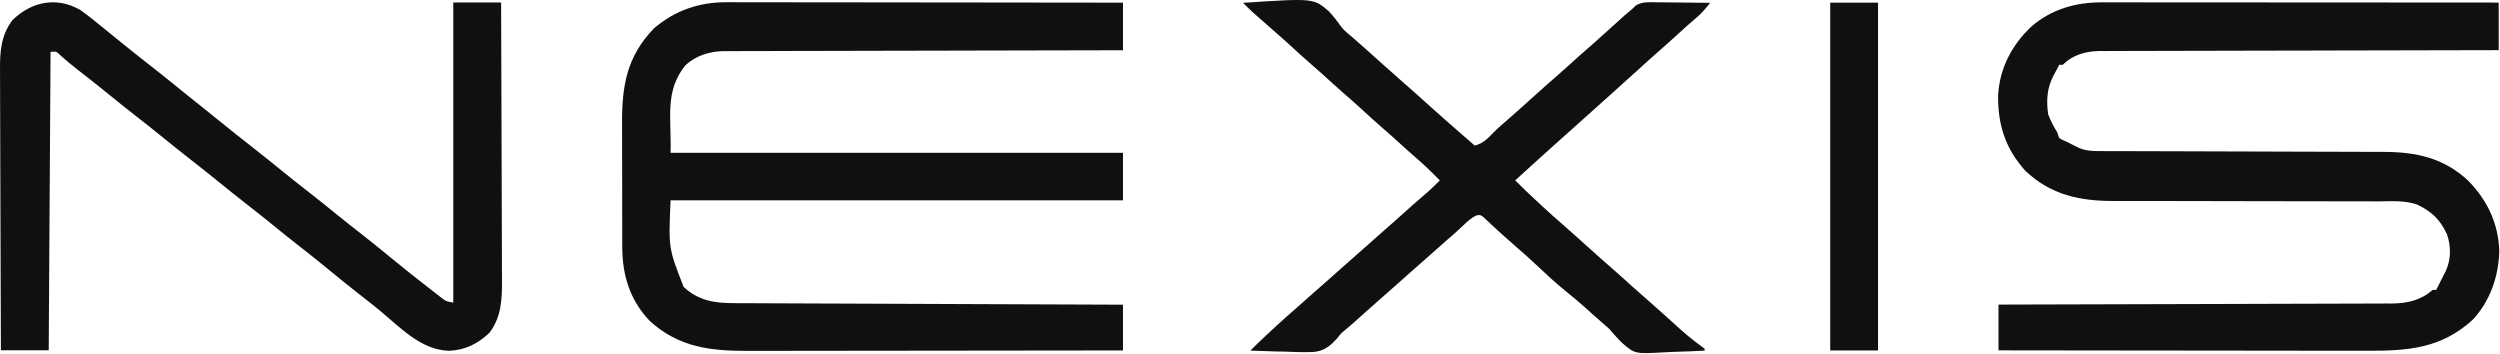
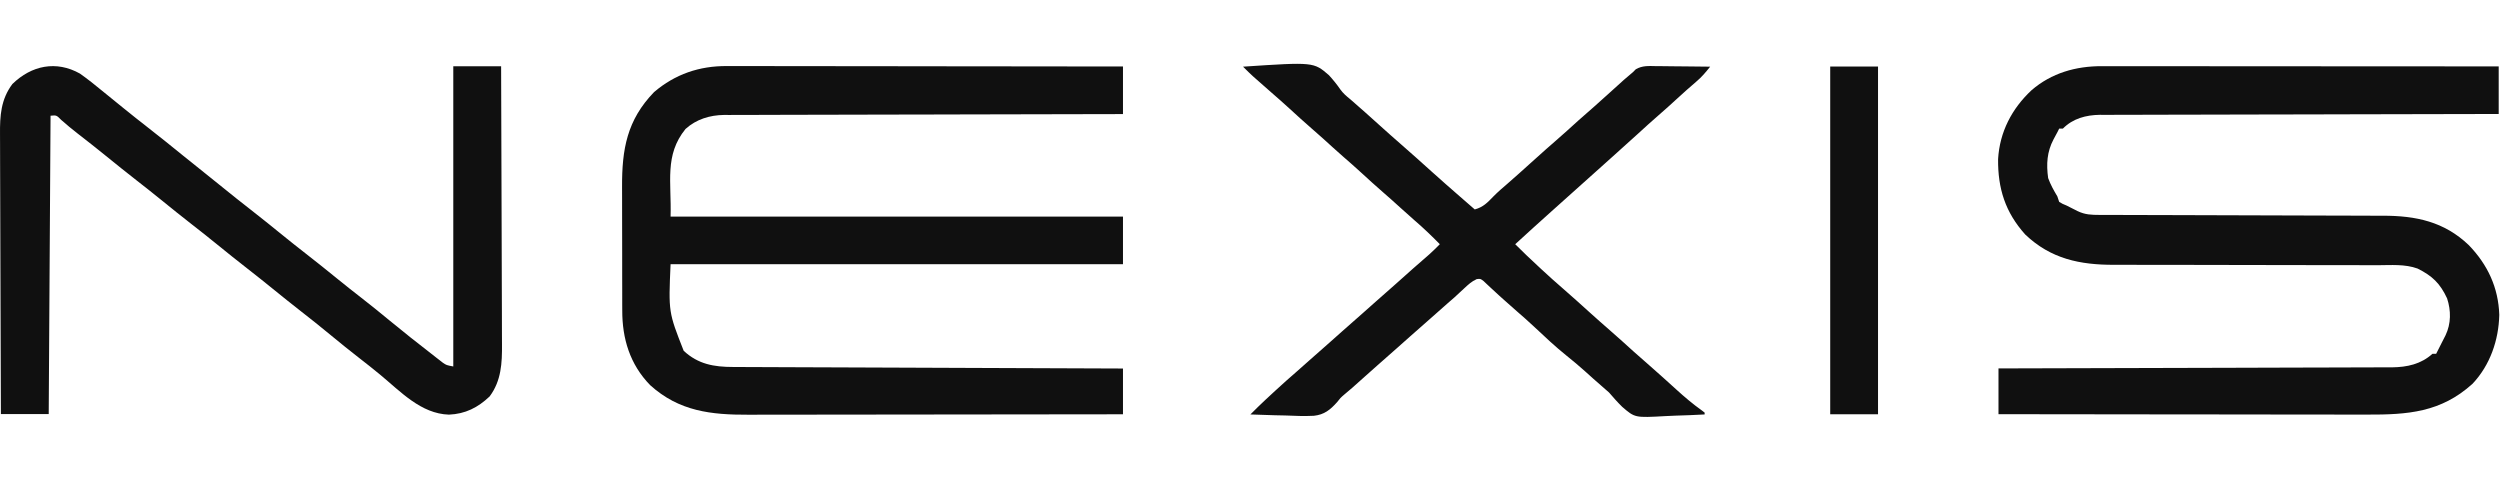
- <svg xmlns="http://www.w3.org/2000/svg" width="177" height="25" viewBox="0 0 177 25" fill="none">
+ <svg xmlns="http://www.w3.org/2000/svg" width="130" height="25" viewBox="0 0 177 25" fill="none">
  <path d="M5.662 0.692C6.206 1.077 6.723 1.489 7.236 1.913C7.576 2.193 7.92 2.47 8.263 2.747C8.439 2.89 8.616 3.033 8.792 3.176C9.35 3.628 9.912 4.074 10.479 4.515C11.328 5.174 12.162 5.849 12.996 6.526C13.371 6.83 13.747 7.131 14.125 7.431C14.591 7.801 15.054 8.174 15.516 8.549C16.336 9.214 17.16 9.872 17.994 10.52C18.666 11.044 19.328 11.58 19.989 12.118C20.547 12.57 21.11 13.016 21.677 13.457C22.425 14.038 23.161 14.632 23.896 15.228C24.451 15.678 25.011 16.122 25.575 16.559C26.26 17.091 26.933 17.636 27.601 18.188C28.565 18.982 29.542 19.757 30.531 20.52C30.639 20.605 30.746 20.689 30.857 20.776C30.948 20.847 31.039 20.917 31.133 20.99C31.207 21.048 31.282 21.105 31.358 21.165C31.608 21.334 31.608 21.334 32.093 21.427C32.093 14.414 32.093 7.4 32.093 0.174C33.211 0.174 34.328 0.174 35.479 0.174C35.491 2.954 35.5 5.734 35.506 8.515C35.508 9.806 35.512 11.097 35.518 12.388C35.523 13.514 35.527 14.639 35.528 15.765C35.528 16.36 35.53 16.956 35.534 17.552C35.537 18.113 35.538 18.675 35.538 19.236C35.538 19.442 35.539 19.647 35.541 19.852C35.553 21.176 35.492 22.448 34.665 23.549C33.837 24.336 32.944 24.789 31.784 24.837C29.801 24.774 28.361 23.204 26.919 22.012C26.437 21.614 25.948 21.227 25.453 20.844C24.771 20.316 24.101 19.773 23.435 19.224C22.694 18.613 21.946 18.013 21.187 17.425C20.607 16.973 20.034 16.513 19.464 16.049C18.817 15.524 18.168 15.005 17.511 14.494C16.763 13.913 16.027 13.32 15.292 12.723C14.734 12.271 14.172 11.825 13.604 11.384C12.857 10.803 12.12 10.21 11.386 9.613C10.828 9.161 10.266 8.714 9.698 8.274C8.952 7.693 8.216 7.101 7.482 6.505C6.825 5.971 6.16 5.448 5.49 4.93C5.094 4.622 4.71 4.306 4.336 3.973C3.998 3.632 3.998 3.632 3.579 3.673C3.536 10.644 3.493 17.615 3.449 24.797C2.331 24.797 1.214 24.797 0.063 24.797C0.051 21.997 0.042 19.198 0.036 16.398C0.034 15.099 0.03 13.799 0.024 12.499C0.019 11.366 0.015 10.232 0.014 9.099C0.014 8.499 0.012 7.899 0.008 7.3C0.005 6.734 0.004 6.169 0.004 5.604C0.004 5.397 0.003 5.19 0.001 4.984C-0.011 3.67 0.063 2.516 0.877 1.429C2.235 0.109 3.985 -0.251 5.662 0.692Z" fill="#101010" />
  <path d="M51.464 0.158C51.585 0.158 51.706 0.157 51.83 0.157C52.231 0.157 52.632 0.158 53.033 0.16C53.322 0.16 53.611 0.16 53.9 0.159C54.682 0.159 55.464 0.161 56.246 0.163C57.064 0.164 57.882 0.165 58.7 0.165C60.072 0.166 61.444 0.167 62.816 0.169C64.229 0.172 65.642 0.174 67.055 0.175C67.186 0.175 67.186 0.175 67.319 0.175C67.757 0.175 68.194 0.176 68.632 0.176C72.257 0.179 75.882 0.183 79.507 0.189C79.507 1.301 79.507 2.413 79.507 3.558C78.963 3.559 78.963 3.559 78.409 3.56C74.995 3.565 71.581 3.572 68.166 3.582C67.817 3.583 67.467 3.584 67.118 3.585C67.031 3.586 66.944 3.586 66.855 3.586C65.449 3.59 64.044 3.592 62.639 3.594C61.196 3.595 59.753 3.599 58.31 3.604C57.501 3.607 56.691 3.609 55.88 3.609C55.118 3.609 54.355 3.611 53.592 3.616C53.312 3.617 53.033 3.617 52.753 3.616C52.371 3.615 51.988 3.618 51.605 3.621C51.441 3.619 51.441 3.619 51.273 3.618C50.253 3.632 49.301 3.921 48.535 4.611C47.028 6.471 47.55 8.36 47.477 10.816C58.047 10.816 68.617 10.816 79.507 10.816C79.507 11.928 79.507 13.04 79.507 14.185C68.937 14.185 58.367 14.185 47.477 14.185C47.328 17.578 47.328 17.578 48.405 20.317C49.431 21.272 50.553 21.461 51.903 21.463C52.08 21.464 52.08 21.464 52.261 21.465C52.656 21.467 53.052 21.468 53.447 21.469C53.731 21.47 54.015 21.471 54.298 21.473C55.068 21.476 55.839 21.479 56.609 21.482C57.413 21.485 58.218 21.488 59.023 21.491C60.547 21.498 62.071 21.504 63.595 21.509C65.33 21.516 67.065 21.523 68.8 21.53C72.369 21.545 75.938 21.559 79.507 21.572C79.507 22.641 79.507 23.71 79.507 24.812C75.763 24.818 72.019 24.822 68.275 24.825C66.537 24.827 64.798 24.828 63.06 24.831C61.544 24.834 60.029 24.836 58.513 24.836C57.711 24.837 56.909 24.837 56.106 24.839C55.351 24.841 54.595 24.841 53.839 24.841C53.563 24.841 53.286 24.842 53.009 24.843C50.346 24.852 48.086 24.609 46.025 22.744C44.598 21.274 44.05 19.459 44.056 17.456C44.055 17.337 44.054 17.218 44.054 17.096C44.052 16.706 44.052 16.317 44.053 15.928C44.052 15.654 44.051 15.381 44.051 15.107C44.05 14.536 44.05 13.965 44.05 13.393C44.051 12.664 44.049 11.936 44.046 11.207C44.044 10.643 44.044 10.079 44.044 9.514C44.044 9.246 44.044 8.977 44.042 8.709C44.031 6.055 44.386 3.987 46.305 2.003C47.798 0.729 49.52 0.145 51.464 0.158Z" fill="#101010" />
  <path d="M88.007 0.201C93.007 -0.13 93.007 -0.13 94.088 0.804C94.378 1.121 94.642 1.445 94.885 1.799C95.087 2.084 95.328 2.291 95.6 2.509C96.317 3.124 97.015 3.759 97.718 4.39C98.211 4.833 98.704 5.274 99.205 5.709C99.933 6.34 100.647 6.986 101.363 7.63C102.028 8.227 102.696 8.817 103.371 9.402C103.567 9.572 103.762 9.742 103.957 9.912C104.045 9.988 104.132 10.064 104.222 10.143C104.285 10.197 104.348 10.252 104.413 10.309C105.008 10.148 105.318 9.821 105.731 9.391C106.05 9.067 106.391 8.775 106.736 8.479C107.27 8.017 107.794 7.542 108.319 7.069C109.555 5.959 109.555 5.959 110.134 5.457C110.68 4.984 111.214 4.497 111.749 4.012C112.117 3.68 112.49 3.355 112.864 3.032C113.197 2.74 113.525 2.442 113.853 2.145C115.062 1.048 115.062 1.048 115.611 0.59C115.678 0.522 115.745 0.455 115.814 0.386C116.281 0.113 116.739 0.153 117.265 0.163C117.428 0.164 117.428 0.164 117.595 0.164C117.943 0.167 118.29 0.172 118.638 0.176C118.874 0.178 119.11 0.18 119.346 0.182C119.924 0.186 120.501 0.193 121.079 0.201C120.773 0.587 120.482 0.937 120.103 1.254C119.638 1.649 119.185 2.056 118.735 2.469C118.306 2.863 117.875 3.254 117.433 3.635C116.928 4.071 116.437 4.521 115.945 4.971C115.317 5.546 114.683 6.114 114.048 6.68C113.831 6.875 113.614 7.069 113.397 7.264C112.529 8.041 111.661 8.819 110.793 9.596C110.685 9.693 110.577 9.789 110.466 9.889C110.253 10.08 110.039 10.271 109.826 10.462C108.971 11.226 108.123 11.998 107.277 12.771C107.799 13.298 108.337 13.806 108.881 14.31C108.968 14.391 109.055 14.472 109.144 14.555C109.649 15.022 110.157 15.482 110.679 15.93C111.315 16.479 111.936 17.047 112.561 17.609C113.051 18.049 113.542 18.488 114.04 18.919C114.586 19.392 115.12 19.879 115.655 20.364C116.026 20.699 116.402 21.027 116.78 21.354C117.081 21.617 117.38 21.884 117.678 22.151C117.787 22.249 117.896 22.347 118.009 22.448C118.234 22.65 118.457 22.853 118.68 23.056C119.268 23.59 119.858 24.093 120.506 24.552C120.597 24.622 120.597 24.622 120.688 24.694C120.688 24.737 120.688 24.779 120.688 24.824C119.996 24.863 119.305 24.89 118.612 24.909C118.377 24.917 118.142 24.927 117.908 24.941C115.752 25.062 115.752 25.062 114.851 24.284C114.521 23.96 114.22 23.619 113.918 23.268C113.739 23.105 113.559 22.945 113.373 22.791C112.993 22.464 112.621 22.131 112.25 21.794C111.81 21.399 111.362 21.021 110.899 20.652C110.109 20.017 109.376 19.326 108.637 18.633C108.231 18.252 107.816 17.882 107.393 17.519C107.09 17.258 106.793 16.991 106.496 16.724C106.387 16.627 106.278 16.529 106.166 16.429C105.958 16.242 105.752 16.053 105.549 15.86C105.459 15.777 105.369 15.693 105.276 15.606C105.157 15.493 105.157 15.493 105.036 15.378C104.814 15.21 104.814 15.21 104.552 15.242C104.191 15.404 103.953 15.628 103.664 15.898C103.549 16.004 103.435 16.11 103.316 16.219C103.206 16.321 103.095 16.424 102.981 16.53C102.808 16.682 102.634 16.833 102.46 16.983C102.066 17.325 101.676 17.671 101.288 18.02C100.817 18.443 100.342 18.861 99.864 19.275C99.555 19.546 99.25 19.819 98.944 20.093C98.473 20.516 97.999 20.934 97.52 21.349C97.211 21.619 96.906 21.893 96.601 22.167C95.664 23.008 95.664 23.008 95.185 23.406C94.9 23.652 94.9 23.652 94.665 23.954C94.181 24.497 93.758 24.839 93.025 24.918C92.344 24.953 91.666 24.926 90.986 24.896C90.747 24.891 90.508 24.885 90.269 24.881C89.689 24.868 89.109 24.848 88.528 24.824C88.882 24.469 89.237 24.116 89.605 23.776C89.68 23.706 89.754 23.637 89.832 23.566C89.909 23.494 89.986 23.423 90.066 23.349C90.188 23.237 90.188 23.237 90.311 23.123C90.799 22.674 91.291 22.232 91.793 21.8C92.097 21.537 92.396 21.269 92.695 21.001C93.165 20.578 93.64 20.16 94.119 19.745C94.427 19.475 94.733 19.201 95.038 18.927C95.509 18.504 95.984 18.086 96.462 17.672C96.771 17.401 97.077 17.128 97.382 16.854C97.853 16.431 98.328 16.013 98.806 15.598C99.226 15.23 99.641 14.856 100.056 14.483C100.429 14.15 100.806 13.823 101.185 13.498C101.446 13.265 101.693 13.02 101.939 12.771C101.36 12.181 100.771 11.614 100.142 11.075C99.803 10.782 99.472 10.481 99.14 10.18C98.734 9.811 98.326 9.444 97.911 9.086C97.397 8.642 96.896 8.183 96.395 7.724C95.951 7.317 95.501 6.919 95.046 6.526C94.588 6.126 94.141 5.715 93.691 5.307C93.407 5.052 93.122 4.8 92.833 4.55C92.319 4.106 91.819 3.647 91.318 3.188C90.874 2.783 90.425 2.385 89.971 1.993C88.632 0.823 88.632 0.823 88.007 0.201Z" fill="#101010" />
  <path d="M129.579 0.189C130.696 0.189 131.813 0.189 132.964 0.189C132.964 8.314 132.964 16.44 132.964 24.811C131.847 24.811 130.73 24.811 129.579 24.811C129.579 16.686 129.579 8.56 129.579 0.189Z" fill="#101010" />
  <path d="M148.803 0.166C148.983 0.166 148.983 0.166 149.167 0.166C149.57 0.166 149.972 0.166 150.375 0.167C150.664 0.167 150.953 0.167 151.241 0.167C152.026 0.167 152.81 0.168 153.594 0.169C154.413 0.169 155.233 0.169 156.052 0.17C157.427 0.17 158.803 0.171 160.178 0.172C161.594 0.173 163.011 0.174 164.427 0.175C164.558 0.175 164.558 0.175 164.692 0.175C165.13 0.175 165.568 0.175 166.006 0.175C169.64 0.177 173.274 0.179 176.908 0.182C176.908 1.294 176.908 2.406 176.908 3.551C176.364 3.552 176.364 3.552 175.81 3.553C172.396 3.557 168.981 3.565 165.567 3.575C165.218 3.576 164.868 3.577 164.519 3.578C164.432 3.578 164.345 3.579 164.255 3.579C162.85 3.583 161.445 3.585 160.04 3.587C158.597 3.588 157.154 3.592 155.711 3.597C154.901 3.6 154.091 3.602 153.281 3.602C152.519 3.602 151.756 3.604 150.993 3.608C150.713 3.609 150.434 3.61 150.154 3.609C149.772 3.608 149.389 3.61 149.006 3.614C148.842 3.612 148.842 3.612 148.674 3.61C147.68 3.625 146.757 3.87 146.05 4.588C145.964 4.588 145.878 4.588 145.789 4.588C145.733 4.701 145.733 4.701 145.676 4.816C145.585 4.995 145.49 5.174 145.39 5.348C144.923 6.232 144.874 7.105 145.008 8.087C145.178 8.554 145.403 8.958 145.659 9.383C145.702 9.511 145.745 9.639 145.789 9.772C146.028 9.917 146.028 9.917 146.31 10.031C146.441 10.097 146.441 10.097 146.575 10.165C146.706 10.231 146.706 10.231 146.839 10.298C146.97 10.364 146.97 10.364 147.104 10.432C147.637 10.684 148.064 10.695 148.649 10.697C148.742 10.697 148.834 10.697 148.93 10.698C149.242 10.699 149.554 10.699 149.865 10.699C150.089 10.7 150.312 10.7 150.535 10.701C151.017 10.703 151.498 10.704 151.98 10.705C152.742 10.706 153.505 10.709 154.267 10.711C156.435 10.72 158.603 10.726 160.771 10.731C161.968 10.733 163.165 10.737 164.362 10.742C164.995 10.745 165.628 10.747 166.261 10.747C166.858 10.748 167.454 10.75 168.05 10.753C168.268 10.754 168.486 10.754 168.704 10.754C171.043 10.75 173.053 11.173 174.792 12.837C176.127 14.221 176.888 15.845 176.949 17.774C176.908 19.559 176.301 21.331 175.056 22.651C172.812 24.683 170.465 24.844 167.582 24.834C167.297 24.834 167.012 24.834 166.727 24.834C165.957 24.834 165.186 24.833 164.416 24.831C163.61 24.829 162.803 24.829 161.997 24.829C160.472 24.828 158.946 24.826 157.421 24.823C155.684 24.82 153.946 24.819 152.209 24.818C148.637 24.815 145.065 24.81 141.493 24.805C141.493 23.735 141.493 22.666 141.493 21.565C141.85 21.564 142.208 21.563 142.576 21.562C145.944 21.555 149.312 21.546 152.681 21.534C154.412 21.528 156.144 21.523 157.875 21.52C159.385 21.517 160.894 21.512 162.404 21.506C163.203 21.503 164.002 21.501 164.801 21.5C165.554 21.499 166.306 21.497 167.059 21.493C167.334 21.492 167.61 21.491 167.886 21.491C168.264 21.492 168.641 21.489 169.019 21.487C169.127 21.487 169.235 21.488 169.346 21.489C170.428 21.476 171.404 21.265 172.221 20.528C172.307 20.528 172.393 20.528 172.481 20.528C172.519 20.453 172.556 20.379 172.595 20.302C172.688 20.116 172.782 19.931 172.876 19.746C172.92 19.659 172.965 19.572 173.01 19.483C173.055 19.396 173.099 19.309 173.145 19.219C173.54 18.39 173.538 17.474 173.255 16.608C172.762 15.544 172.201 15.011 171.166 14.495C170.272 14.168 169.285 14.254 168.345 14.258C168.123 14.257 167.901 14.256 167.679 14.255C167.203 14.254 166.726 14.254 166.25 14.254C165.495 14.255 164.74 14.253 163.986 14.251C162.382 14.246 160.779 14.244 159.176 14.243C157.447 14.241 155.718 14.239 153.989 14.233C153.24 14.231 152.492 14.231 151.743 14.232C151.275 14.232 150.807 14.23 150.339 14.229C150.124 14.228 149.908 14.228 149.693 14.229C147.265 14.238 145.193 13.809 143.387 12.084C141.972 10.512 141.443 8.819 141.465 6.746C141.576 4.829 142.438 3.17 143.836 1.866C145.245 0.651 146.971 0.16 148.803 0.166Z" fill="#101010" />
</svg>
